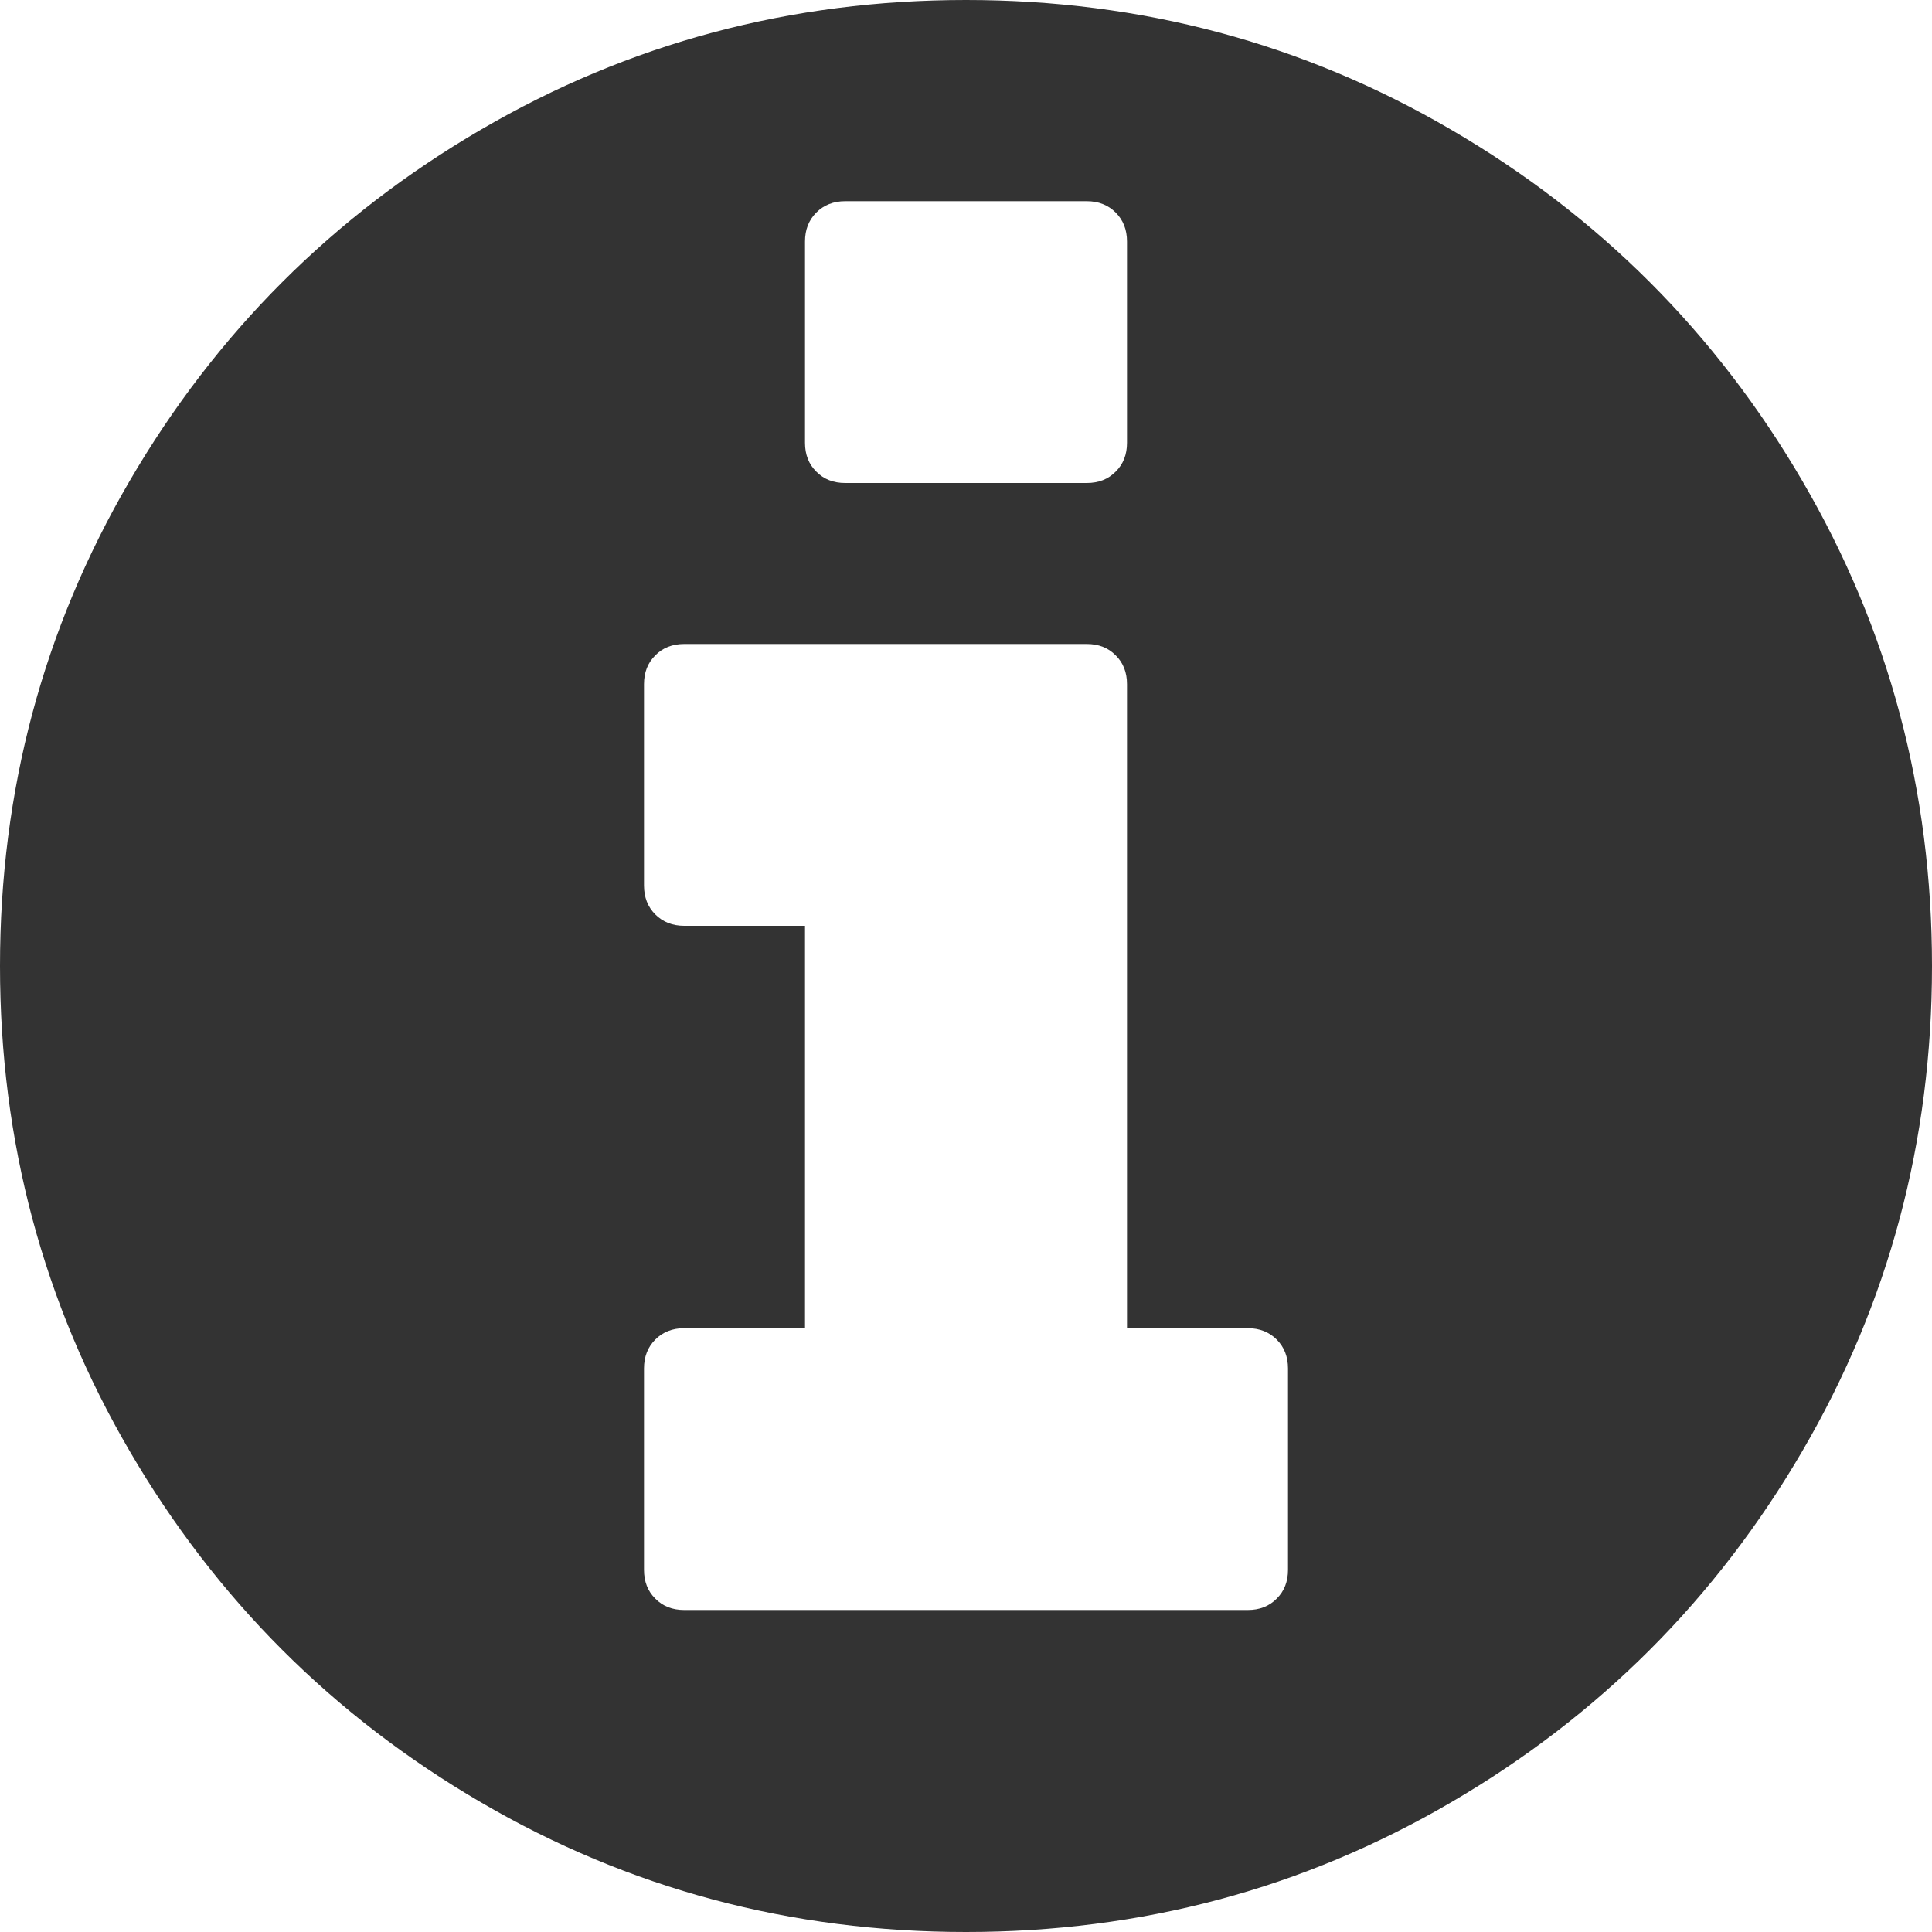
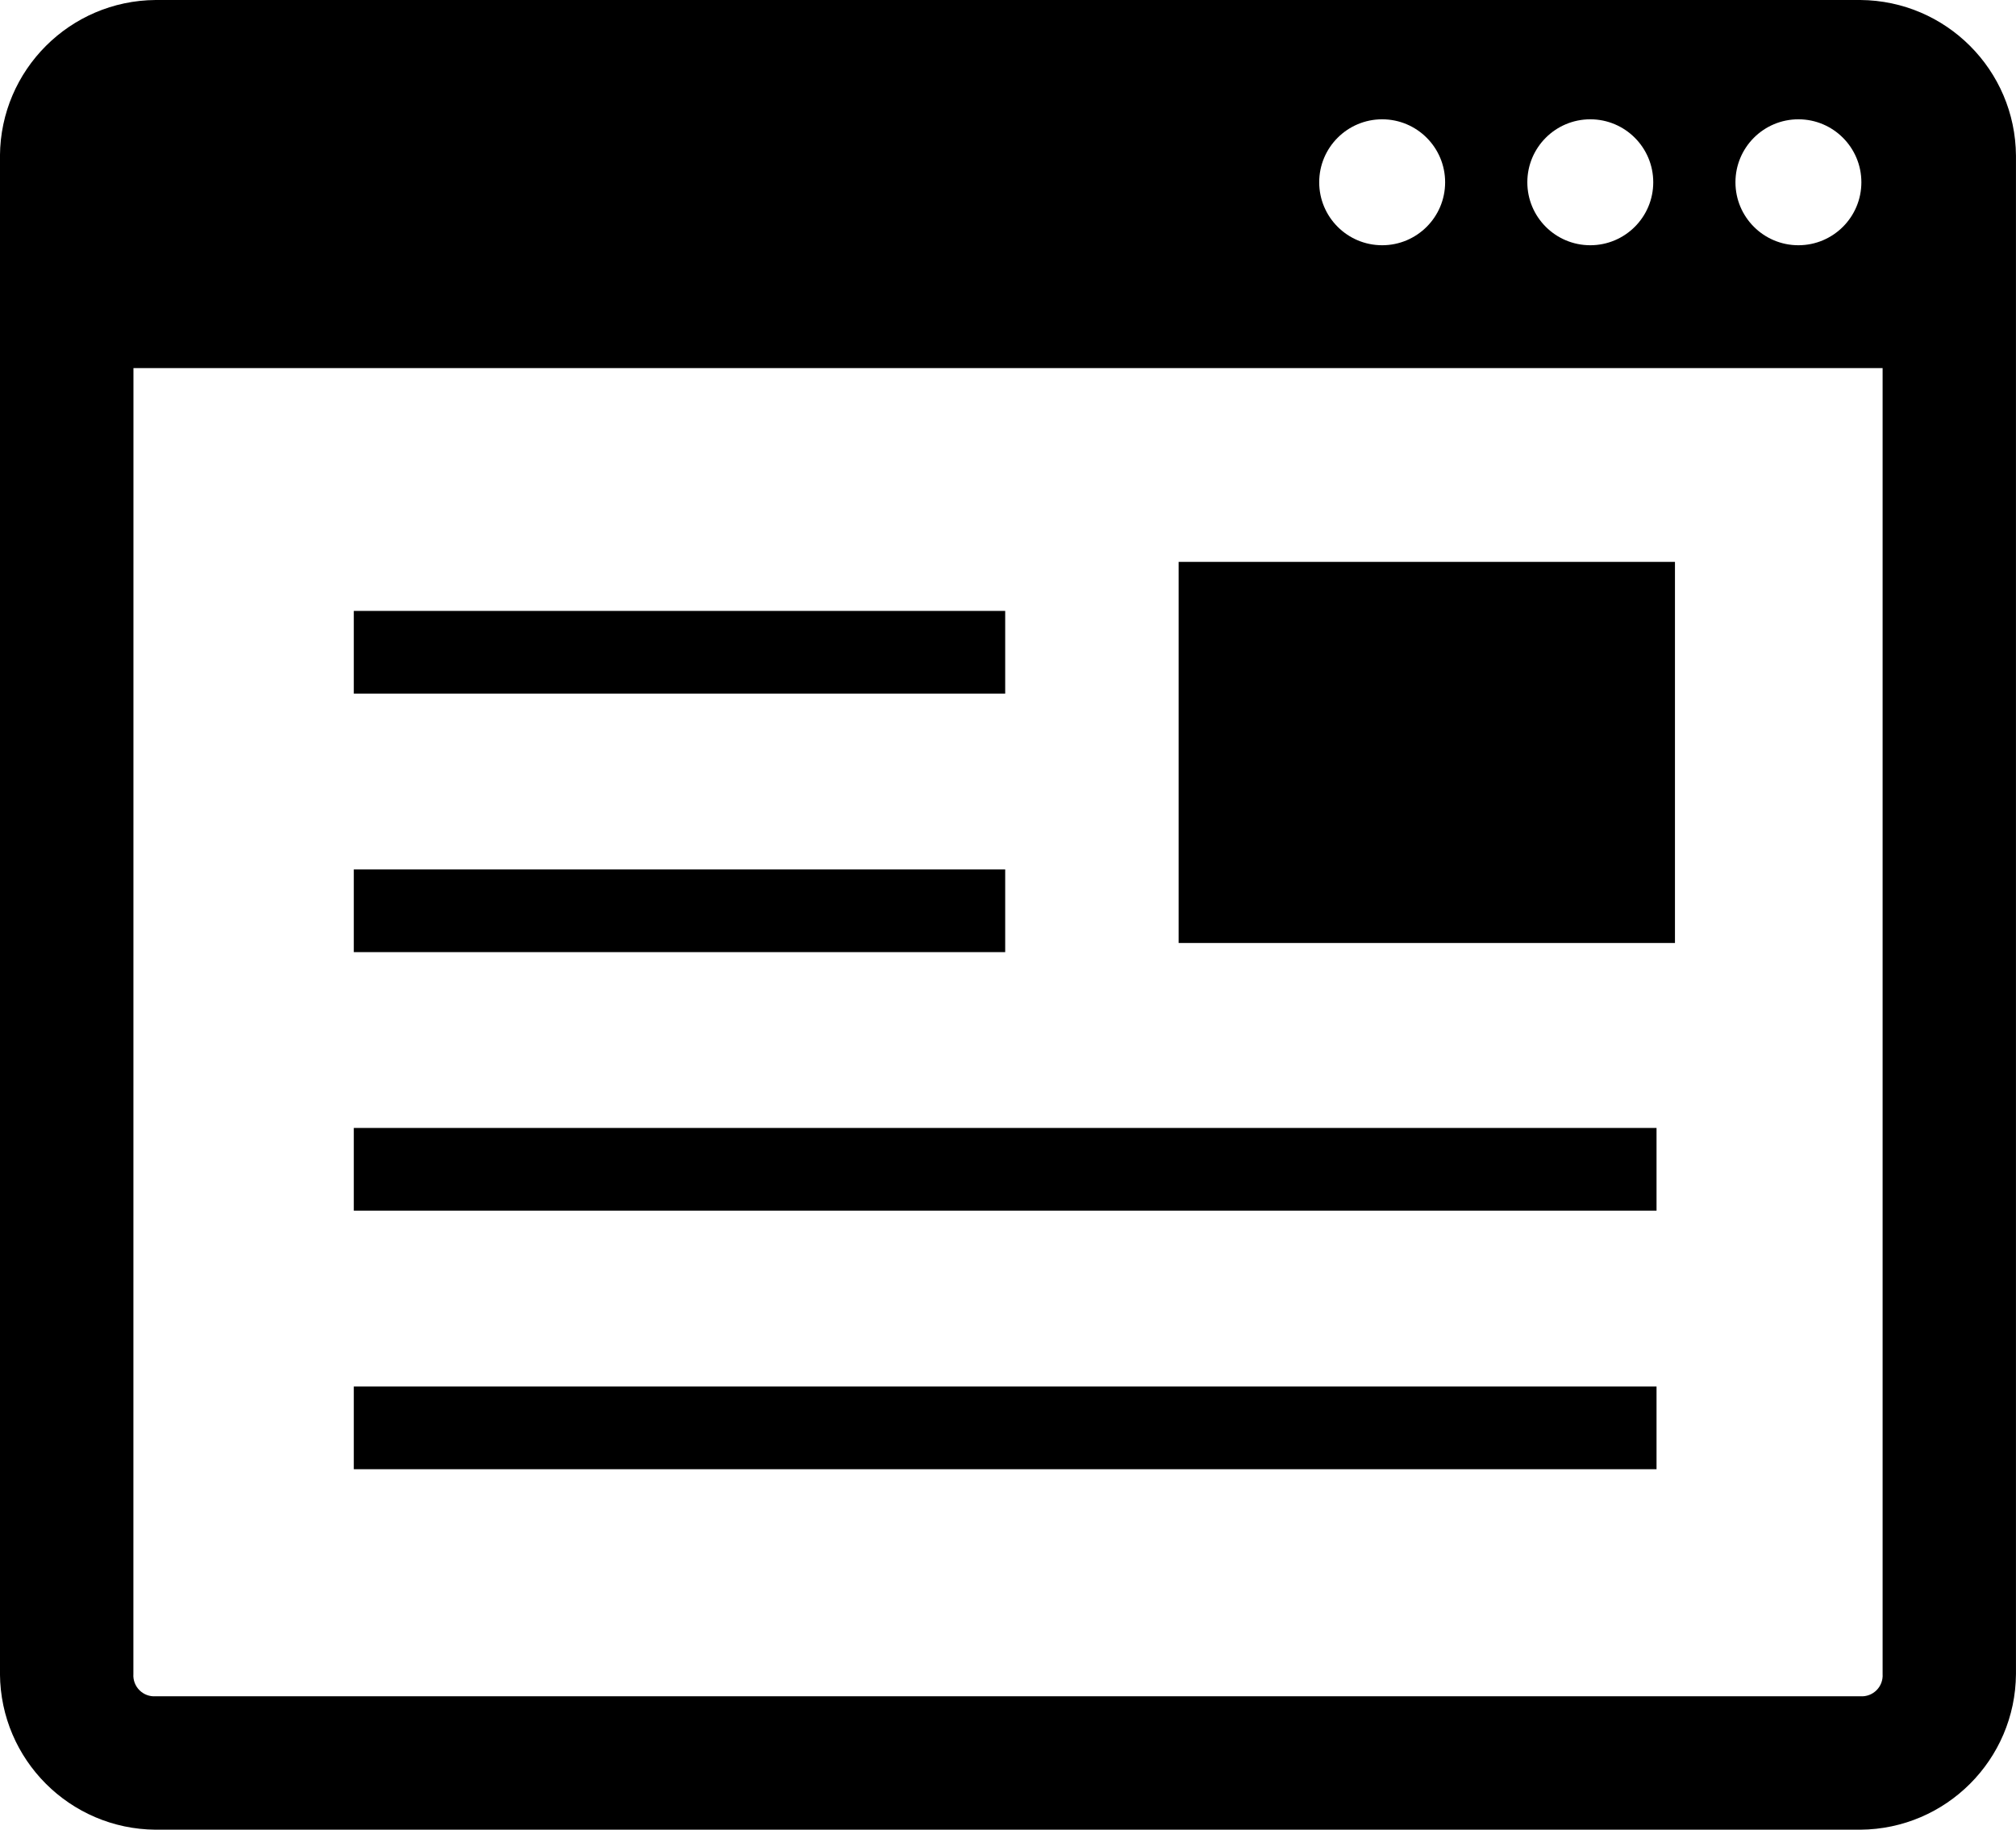
- <svg xmlns="http://www.w3.org/2000/svg" version="1.1" width="15px" height="15px">
-   <g transform="matrix(1 0 0 1 -11 -9 )">
-     <path d="M 9.912 12.412  C 9.971 12.354  10 12.279  10 12.188  L 10 10.625  C 10 10.534  9.971 10.459  9.912 10.4  C 9.854 10.342  9.779 10.312  9.688 10.312  L 8.75 10.312  L 8.75 5.312  C 8.75 5.221  8.721 5.146  8.662 5.088  C 8.604 5.029  8.529 5  8.438 5  L 5.312 5  C 5.221 5  5.146 5.029  5.088 5.088  C 5.029 5.146  5 5.221  5 5.312  L 5 6.875  C 5 6.966  5.029 7.041  5.088 7.1  C 5.146 7.158  5.221 7.188  5.312 7.188  L 6.25 7.188  L 6.25 10.312  L 5.312 10.312  C 5.221 10.312  5.146 10.342  5.088 10.4  C 5.029 10.459  5 10.534  5 10.625  L 5 12.188  C 5 12.279  5.029 12.354  5.088 12.412  C 5.146 12.471  5.221 12.5  5.312 12.5  L 9.688 12.5  C 9.779 12.5  9.854 12.471  9.912 12.412  Z M 8.662 3.662  C 8.721 3.604  8.75 3.529  8.75 3.438  L 8.75 1.875  C 8.75 1.784  8.721 1.709  8.662 1.65  C 8.604 1.592  8.529 1.562  8.438 1.562  L 6.562 1.562  C 6.471 1.562  6.396 1.592  6.338 1.65  C 6.279 1.709  6.25 1.784  6.25 1.875  L 6.25 3.438  C 6.25 3.529  6.279 3.604  6.338 3.662  C 6.396 3.721  6.471 3.75  6.562 3.75  L 8.438 3.75  C 8.529 3.75  8.604 3.721  8.662 3.662  Z M 13.994 3.735  C 14.665 4.884  15 6.139  15 7.5  C 15 8.861  14.665 10.116  13.994 11.265  C 13.324 12.414  12.414 13.324  11.265 13.994  C 10.116 14.665  8.861 15  7.5 15  C 6.139 15  4.884 14.665  3.735 13.994  C 2.586 13.324  1.676 12.414  1.006 11.265  C 0.335 10.116  0 8.861  0 7.5  C 0 6.139  0.335 4.884  1.006 3.735  C 1.676 2.586  2.586 1.676  3.735 1.006  C 4.884 0.335  6.139 0  7.5 0  C 8.861 0  10.116 0.335  11.265 1.006  C 12.414 1.676  13.324 2.586  13.994 3.735  Z " fill-rule="nonzero" fill="#333333" stroke="none" transform="matrix(1 0 0 1 11 9 )" />
-   </g>
+ <svg xmlns="http://www.w3.org/2000/svg" width="200" height="181.492" viewBox="0 0 200 181.492">
+   <path d="M2732,241.51a15.556,15.556,0,0,0-15.442,15.442V407.56A15.556,15.556,0,0,0,2732,423h169.116a15.556,15.556,0,0,0,15.442-15.442V256.952a15.556,15.556,0,0,0-15.442-15.442Zm121.682,11.834a6.246,6.246,0,1,1-6.247,6.245,6.246,6.246,0,0,1,6.247-6.245Zm20.647,0a6.246,6.246,0,1,1-6.247,6.246A6.246,6.246,0,0,1,2874.331,253.344Zm20.647,0a6.246,6.246,0,1,1-6.247,6.246A6.246,6.246,0,0,1,2894.978,253.344ZM2729.8,278.021h173.528V407.56a2.07,2.07,0,0,1-2.206,2.206H2732a2.071,2.071,0,0,1-2.206-2.206Zm103.69,19.22v37.807h49.238V297.241Zm-81.831,4.864v8.206h64.624v-8.206Zm0,25.644v8.206h64.624V327.75Zm0,25.645V361.6H2880.9v-8.206Zm0,25.644v8.206H2880.9v-8.206Z" transform="translate(-2716.561 -241.51)" />
</svg>
